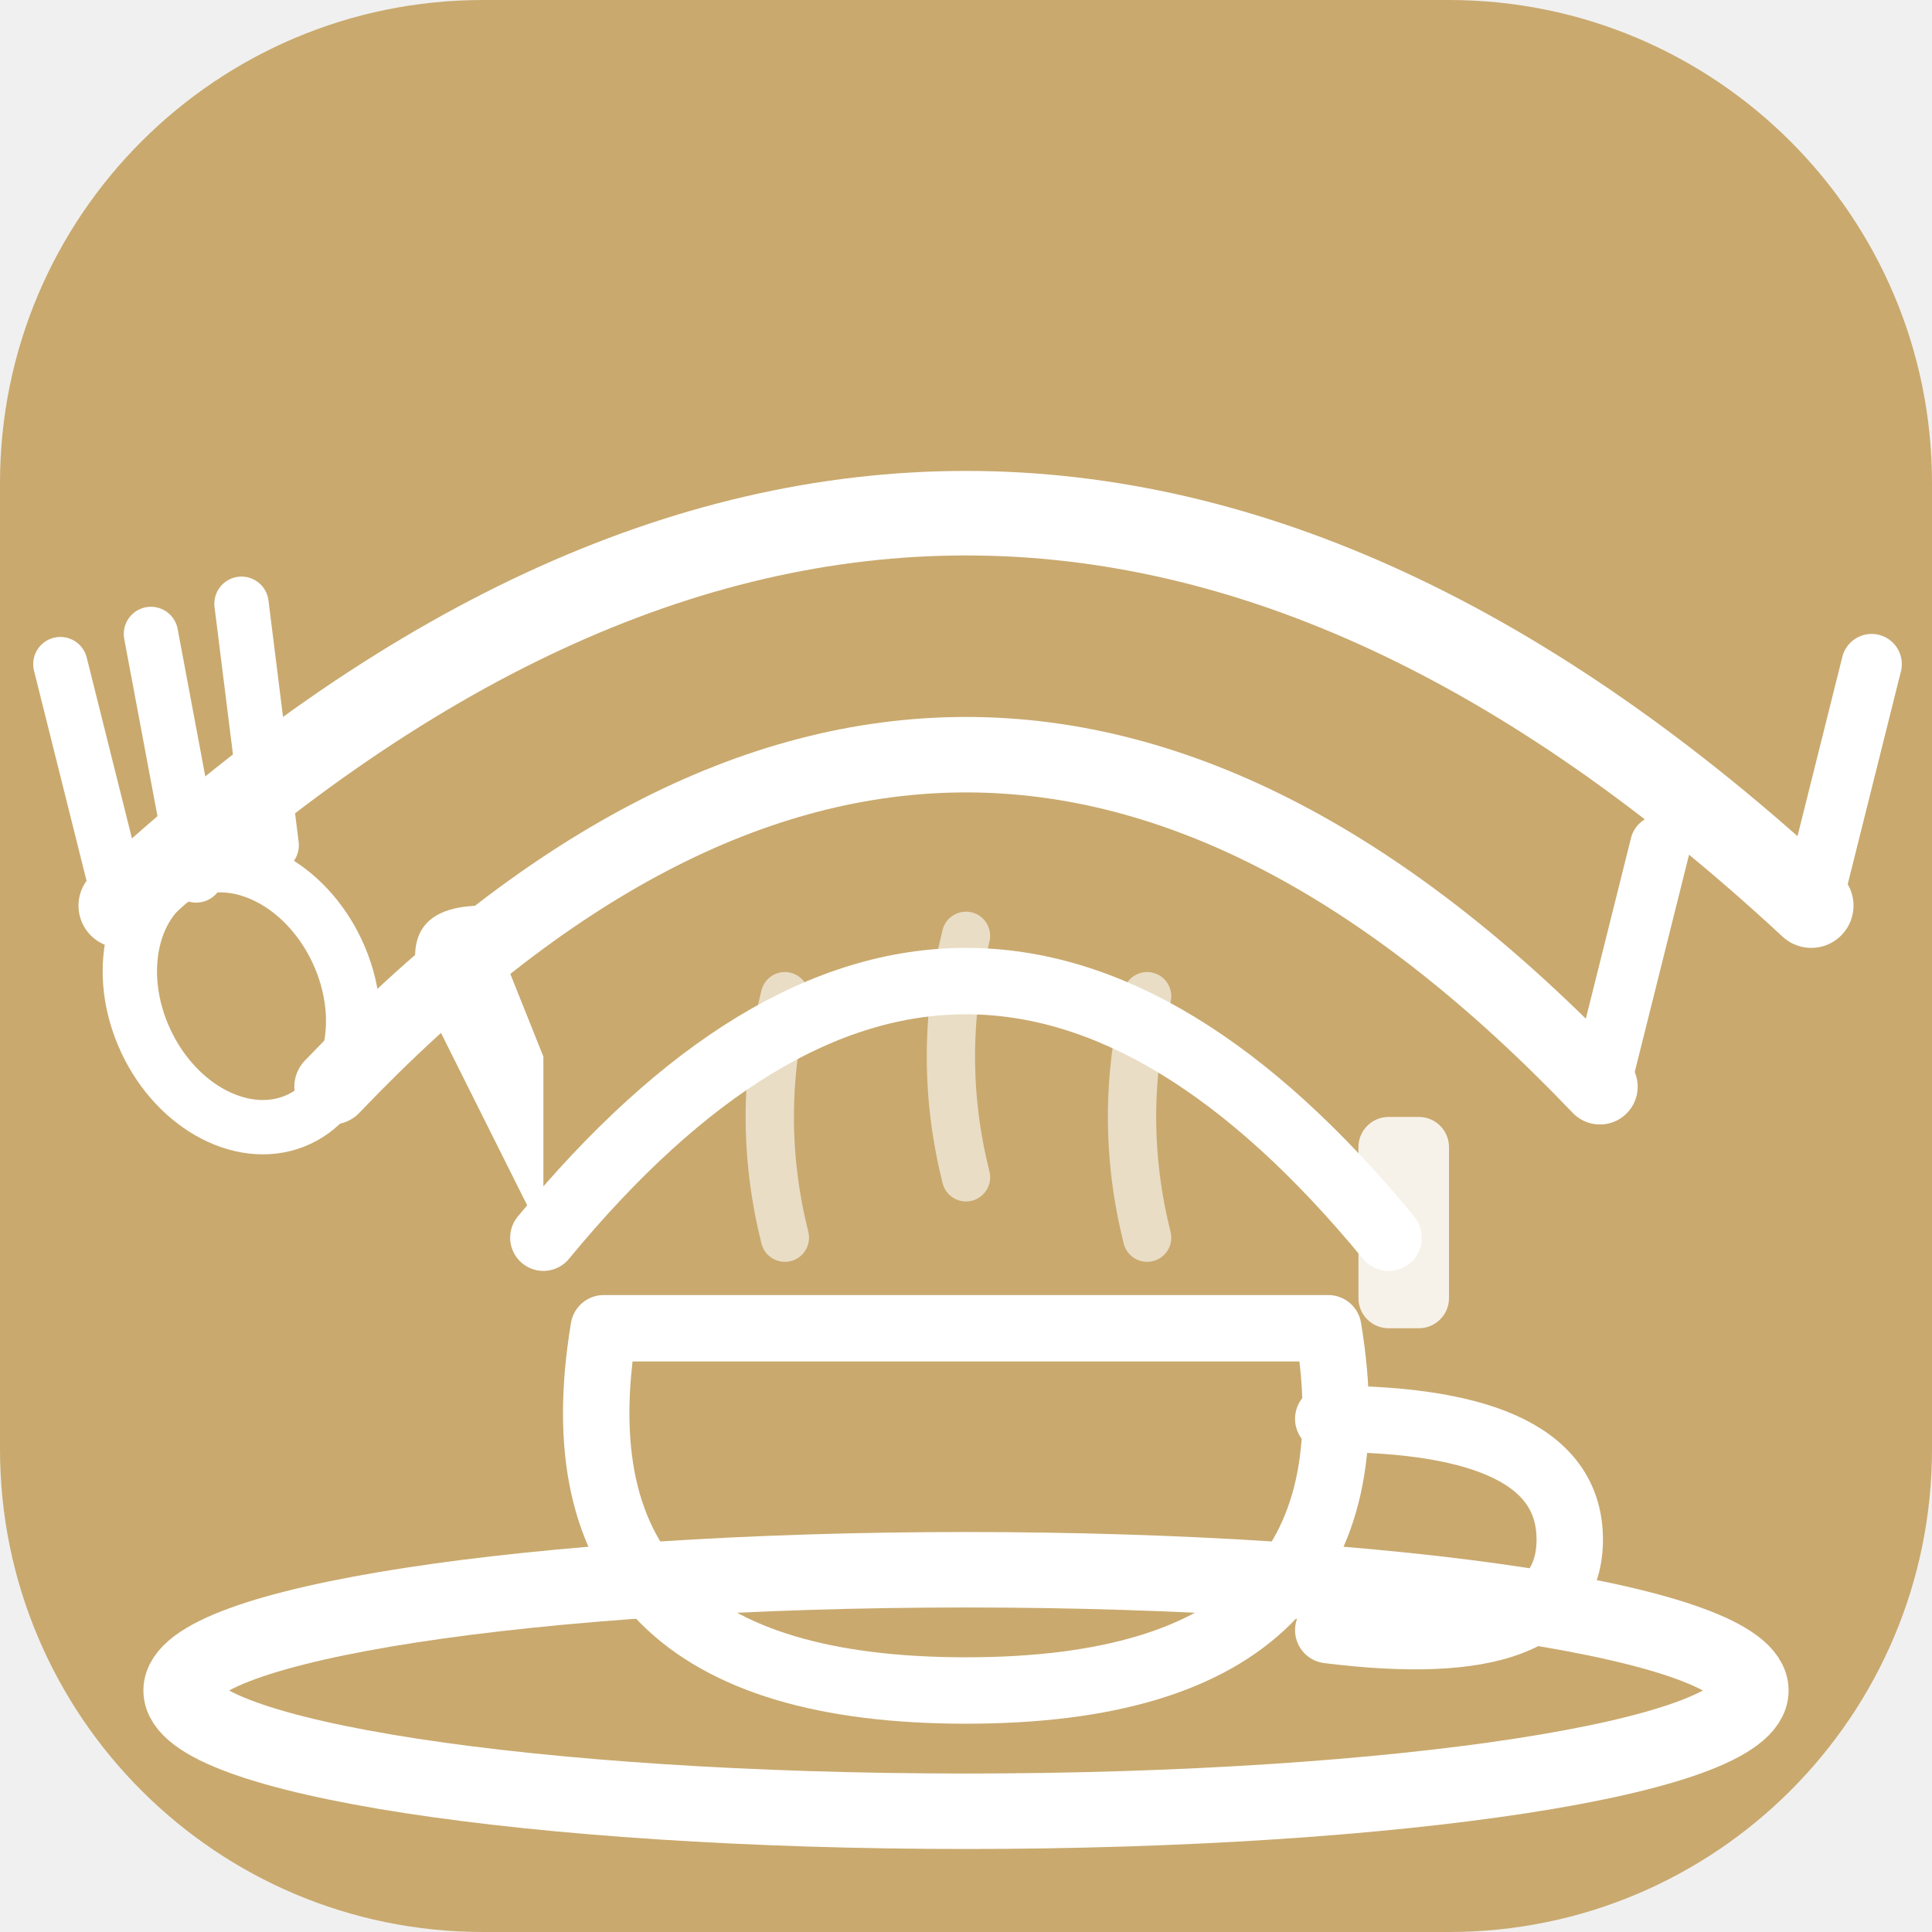
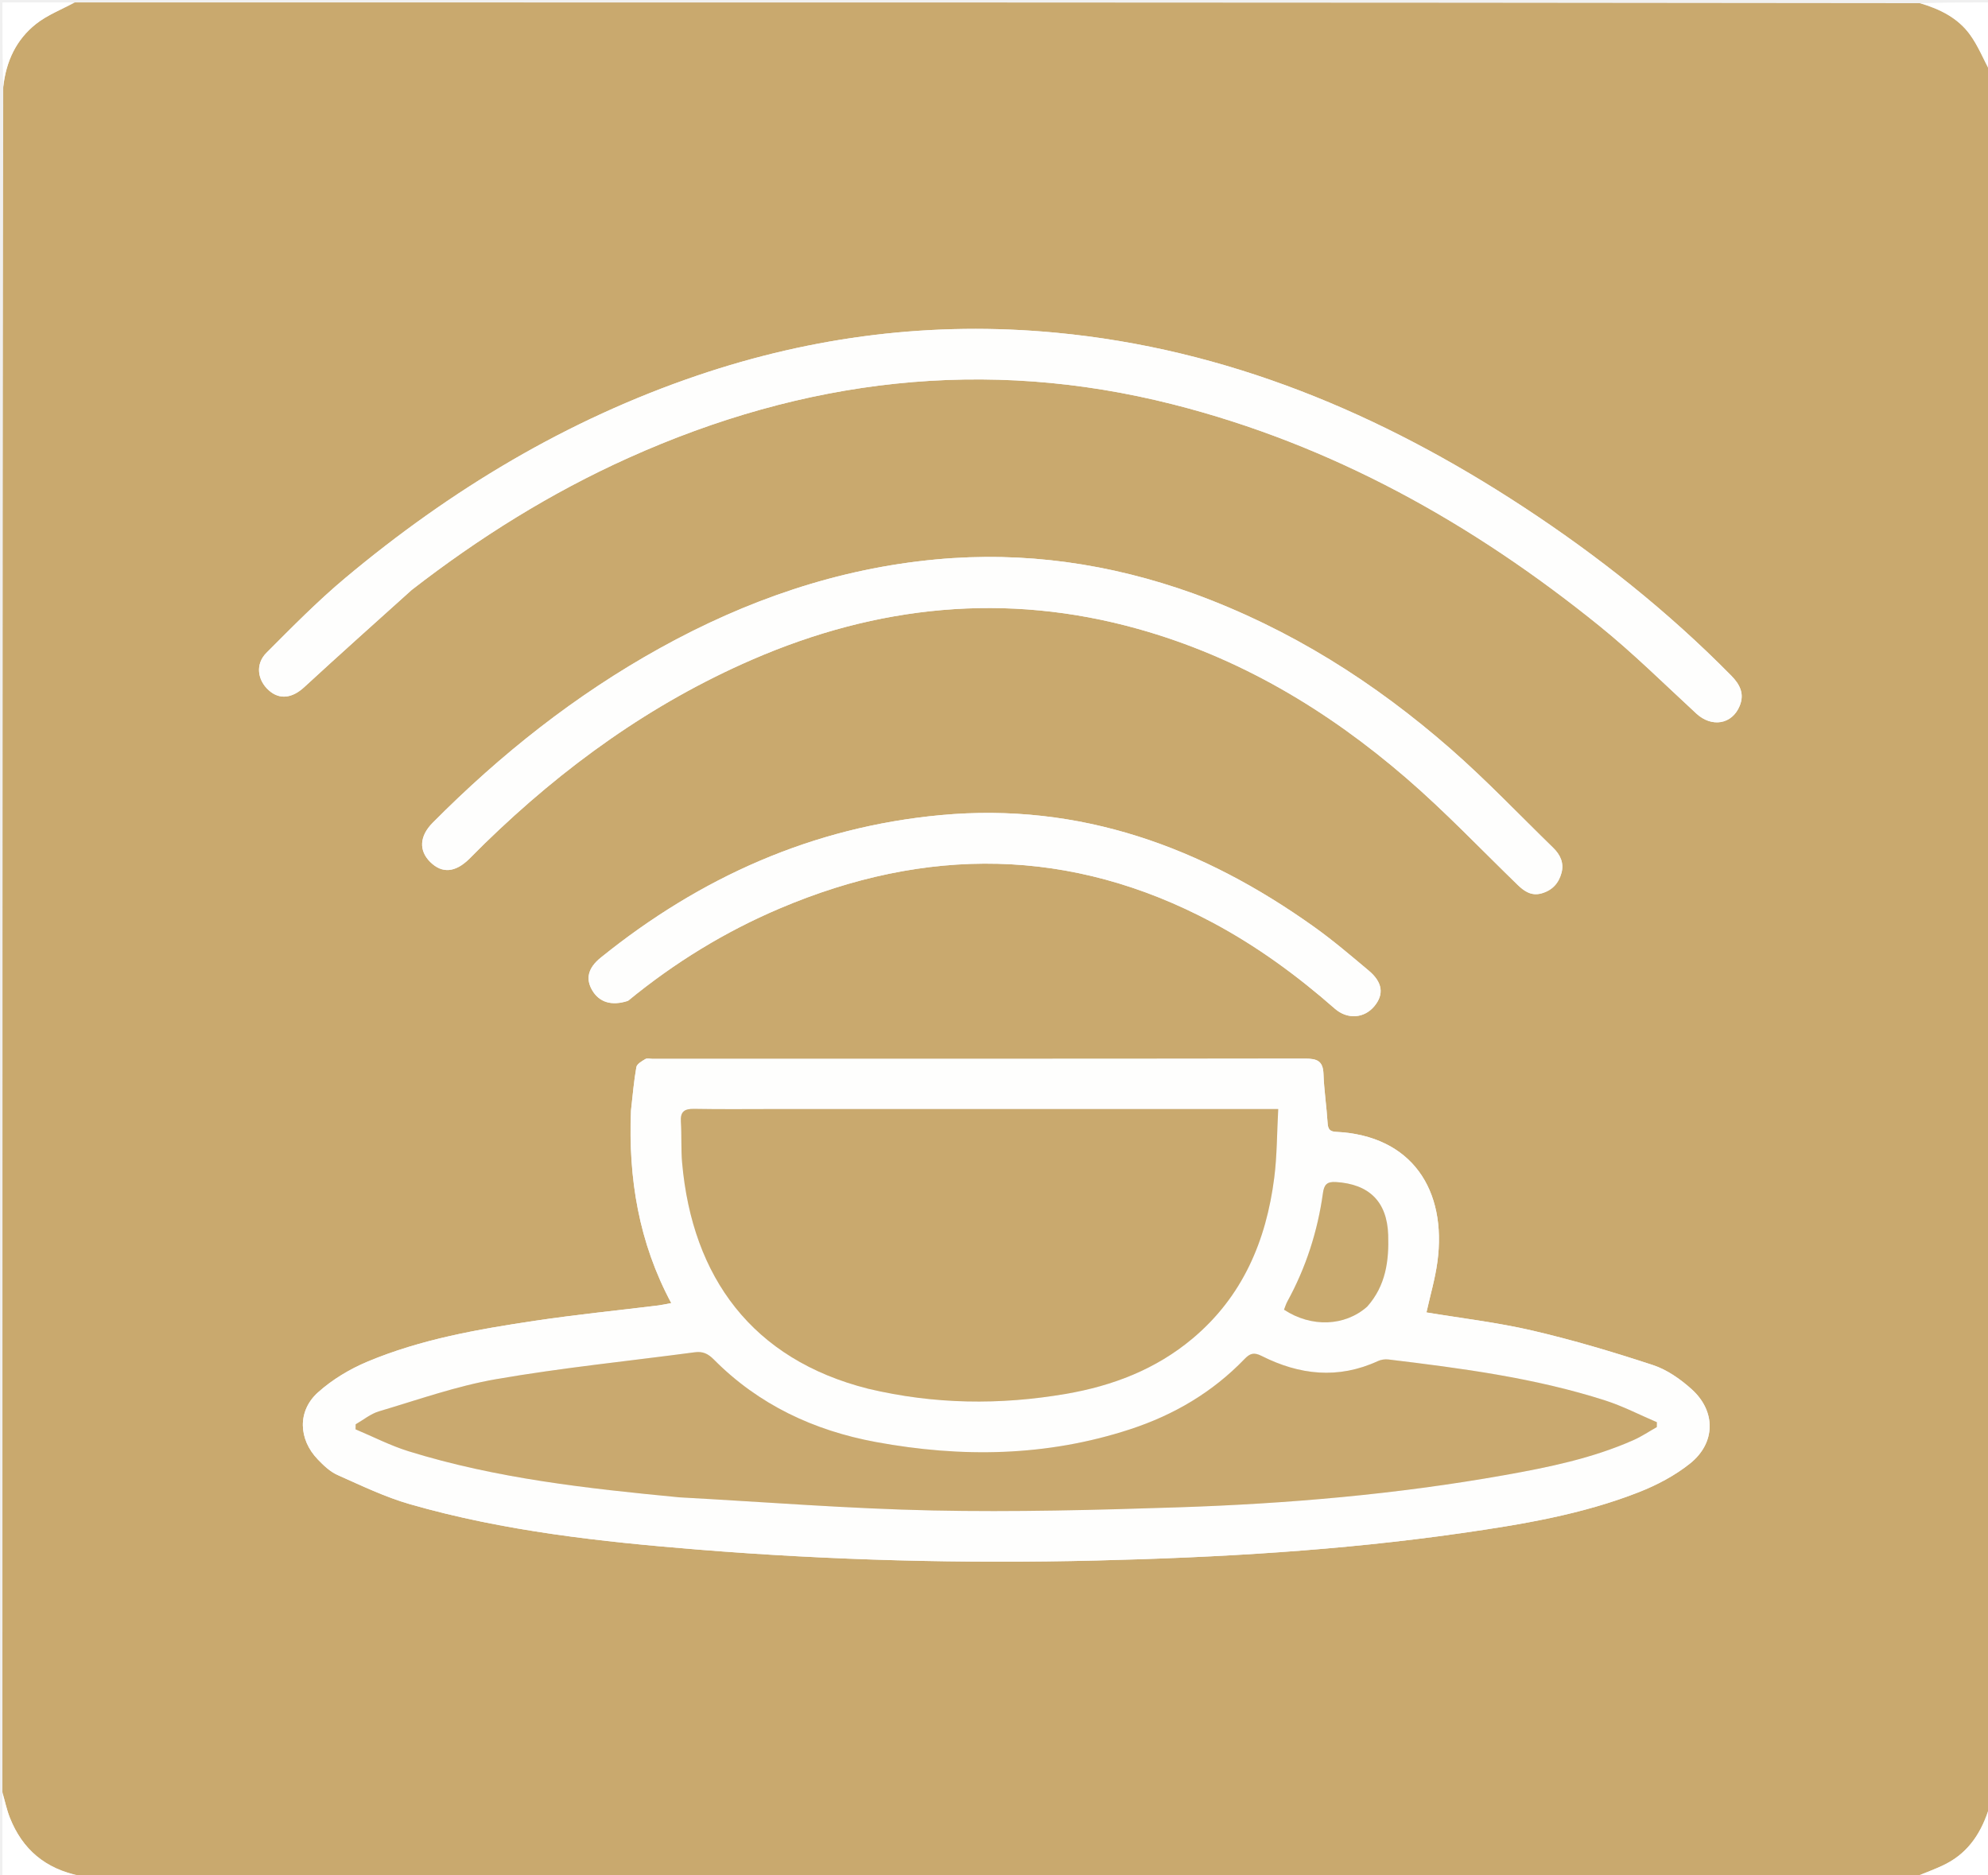
- <svg xmlns="http://www.w3.org/2000/svg" width="64" height="64" viewBox="0 0 64 64">
-   <rect width="64" height="64" rx="16" fill="#c9a96e" />
-   <ellipse cx="32" cy="56" rx="26" ry="4" fill="none" stroke="#ffffff" stroke-width="2.5" stroke-linecap="round" />
-   <path d="M20 44 Q18 56 32 56 Q46 56 44 44 Z" fill="none" stroke="#ffffff" stroke-width="2.2" stroke-linejoin="round" />
-   <path d="M44 47 Q52 47 52 51 Q52 55 44 54" fill="none" stroke="#ffffff" stroke-width="2.2" stroke-linecap="round" />
-   <path d="M26 41 Q25 37 26 33" fill="none" stroke="#ffffff" stroke-width="1.6" stroke-linecap="round" opacity="0.6" />
-   <path d="M32 39 Q31 35 32 31" fill="none" stroke="#ffffff" stroke-width="1.6" stroke-linecap="round" opacity="0.6" />
-   <path d="M38 41 Q37 37 38 33" fill="none" stroke="#ffffff" stroke-width="1.6" stroke-linecap="round" opacity="0.6" />
-   <path d="M4 30 Q32 4 60 30" fill="none" stroke="#ffffff" stroke-width="2.8" stroke-linecap="round" />
-   <line x1="4" y1="30" x2="2" y2="22" stroke="#ffffff" stroke-width="1.8" stroke-linecap="round" />
-   <line x1="6.5" y1="29" x2="5" y2="21" stroke="#ffffff" stroke-width="1.8" stroke-linecap="round" />
-   <line x1="9" y1="28" x2="8" y2="20" stroke="#ffffff" stroke-width="1.8" stroke-linecap="round" />
-   <line x1="60" y1="30" x2="62" y2="22" stroke="#ffffff" stroke-width="2" stroke-linecap="round" />
-   <path d="M11 36 Q32 14 53 36" fill="none" stroke="#ffffff" stroke-width="2.5" stroke-linecap="round" />
-   <ellipse cx="8" cy="33" rx="3.5" ry="4.5" fill="none" stroke="#ffffff" stroke-width="1.8" transform="rotate(-25 8 33)" />
-   <line x1="53" y1="36" x2="55" y2="28" stroke="#ffffff" stroke-width="2" stroke-linecap="round" />
-   <path d="M18 41 Q32 24 46 41" fill="none" stroke="#ffffff" stroke-width="2.2" stroke-linecap="round" />
-   <path d="M18 41 L14 33 Q13 30 16 30 L18 35" fill="#ffffff" />
-   <rect x="45" y="37" width="3" height="7" rx="1" fill="#ffffff" opacity="0.85" />
+ <svg xmlns="http://www.w3.org/2000/svg" version="1.1" id="Layer_1" x="0px" y="0px" width="100%" viewBox="0 0 822 775" enable-background="new 0 0 822 775" xml:space="preserve">
+   <path fill="#C9A96E" opacity="1" stroke="none" d=" M1,741   C1,506.305 1,271.611 1.334,36.241   C2.506,25.189 6.809,16.321 14.851,9.93   C19.6,6.156 25.576,3.925 31,1   C285.028,1 539.056,1 793.724,1.318   C802.344,3.806 809.59,7.524 814.482,14.22   C817.976,19.002 820.206,24.707 823,30   C823,268.695 823,507.389 822.682,746.724   C819.507,757.358 814.278,765.652 804.853,770.597   C800.753,772.749 796.295,774.22 792,776   C539.305,776 286.611,776 33.256,775.673   C18.676,772.751 9.252,764.672 4.08,751.634   C2.725,748.219 2.009,744.551 1,741  M260.87,459.54   C259.752,487.204 264.123,513.782 277.552,538.825   C275.13,539.27 273.684,539.613 272.218,539.794   C255.201,541.892 238.127,543.599 221.177,546.136   C197.623,549.662 174.093,553.762 151.986,563.022   C144.608,566.113 137.339,570.473 131.425,575.808   C122.918,583.482 123.417,595.146 131.376,603.444   C133.768,605.938 136.465,608.529 139.546,609.9   C149.394,614.283 159.223,619.034 169.533,621.995   C208.449,633.169 248.55,637.517 288.727,640.764   C343.533,645.193 398.437,646.625 453.437,645.273   C503.925,644.033 554.257,641.135 604.271,633.954   C629.171,630.38 654.034,626.27 677.589,617.029   C685.074,614.093 692.523,610.172 698.774,605.18   C709.448,596.657 709.573,583.536 699.452,574.429   C694.839,570.279 689.309,566.382 683.504,564.47   C667.105,559.07 650.495,554.123 633.687,550.207   C619.148,546.819 604.222,545.089 589.811,542.683   C591.356,535.696 593.396,528.818 594.342,521.793   C598.34,492.084 583.804,469.54 552.443,468.019   C549.882,467.895 549.103,466.922 548.946,464.406   C548.52,457.603 547.477,450.831 547.232,444.027   C547.039,438.694 544.56,437.726 539.714,437.733   C449.741,437.868 359.768,437.832 269.795,437.832   C268.795,437.832 267.578,437.476 266.842,437.919   C265.41,438.78 263.363,439.932 263.127,441.243   C262.098,446.961 261.629,452.78 260.87,459.54  M170.364,243.843   C198.116,222.31 227.731,203.787 259.783,189.361   C332.336,156.708 407.312,147.477 484.994,167.202   C550.924,183.943 608.86,216.384 661.401,258.867   C675.361,270.155 688.185,282.858 701.397,295.055   C707.754,300.924 716.189,299.598 719.347,291.841   C721.391,286.822 719.381,282.962 715.788,279.319   C689.7,252.865 660.794,229.873 629.768,209.543   C570.824,170.92 507.367,144.261 436.521,137.562   C385.855,132.771 336.464,138.937 288.326,155.283   C234.311,173.626 186.306,202.553 142.746,239.007   C131.28,248.602 120.74,259.343 110.158,269.941   C105.513,274.592 106.397,281.253 111.195,285.498   C115.67,289.458 120.861,288.681 125.767,284.163   C140.334,270.747 155.107,257.555 170.364,243.843  M493.245,245.325   C458.891,233.015 423.547,227.93 387.157,231.306   C346.39,235.089 308.544,248.234 272.893,267.995   C237.959,287.358 206.978,311.915 178.901,340.221   C173.419,345.748 173.111,351.714 177.903,356.449   C182.79,361.278 188.237,360.838 194.059,355.121   C196.199,353.02 198.279,350.858 200.428,348.766   C232.94,317.114 269.231,290.893 310.994,272.764   C362.674,250.33 415.833,244.737 470.538,260.045   C512.383,271.755 548.814,293.562 581.43,321.703   C597.538,335.6 612.26,351.104 627.556,365.936   C630.345,368.639 633.279,370.546 637.337,369.432   C641.742,368.221 644.489,365.289 645.651,360.938   C646.761,356.781 645.112,353.39 642.211,350.566   C628.135,336.866 614.567,322.582 599.805,309.665   C568.352,282.144 533.466,259.995 493.245,245.325  M259.87,413.738   C278.889,398.083 299.69,385.297 322.348,375.668   C382.88,349.944 442.648,350.15 501.365,381.453   C519.679,391.217 536.309,403.375 551.884,417.048   C557.155,421.675 564.059,421.119 568.265,416.068   C572.322,411.195 571.711,406.182 565.972,401.368   C558.577,395.165 551.212,388.869 543.366,383.27   C497.199,350.319 446.567,331.705 389.003,337.039   C336.033,341.946 289.538,362.762 248.37,396.007   C243.058,400.297 242.101,404.795 244.879,409.505   C247.789,414.439 252.866,416.067 259.87,413.738  z" />
+   <path fill="#FFFFFF" opacity="1" stroke="none" d=" M1,741.469   C2.009,744.551 2.725,748.219 4.08,751.634   C9.252,764.672 18.676,772.751 32.798,775.673   C22.403,776 11.807,776 1,776   C1,764.647 1,753.292 1,741.469  z" />
+   <path fill="#FFFFFF" opacity="1" stroke="none" d=" M30.531,1   C25.576,3.925 19.6,6.156 14.851,9.93   C6.809,16.321 2.506,25.189 1.334,35.783   C1,24.412 1,12.825 1,1   C10.686,1 20.374,1 30.531,1  z" />
+   <path fill="#FFFFFF" opacity="1" stroke="none" d=" M792.469,776   C796.295,774.22 800.753,772.749 804.853,770.597   C814.278,765.652 819.507,757.358 822.682,747.182   C823,756.596 823,766.191 823,776   C812.98,776 802.959,776 792.469,776  z" />
+   <path fill="#FFFFFF" opacity="1" stroke="none" d=" M823,29.531   C820.206,24.707 817.976,19.002 814.482,14.22   C809.59,7.524 802.344,3.806 794.182,1.318   C803.593,1 813.186,1 823,1   C823,10.353 823,19.708 823,29.531  z" />
+   <path fill="#FEFEFD" opacity="1" stroke="none" d=" M260.913,459.051   C261.629,452.78 262.098,446.961 263.127,441.243   C263.363,439.932 265.41,438.78 266.842,437.919   C267.578,437.476 268.795,437.832 269.795,437.832   C359.768,437.832 449.741,437.868 539.714,437.733   C544.56,437.726 547.039,438.694 547.232,444.027   C547.477,450.831 548.52,457.603 548.946,464.406   C549.103,466.922 549.882,467.895 552.443,468.019   C583.804,469.54 598.34,492.084 594.342,521.793   C593.396,528.818 591.356,535.696 589.811,542.683   C604.222,545.089 619.148,546.819 633.687,550.207   C650.495,554.123 667.105,559.07 683.504,564.47   C689.309,566.382 694.839,570.279 699.452,574.429   C709.573,583.536 709.448,596.657 698.774,605.18   C692.523,610.172 685.074,614.093 677.589,617.029   C654.034,626.27 629.171,630.38 604.271,633.954   C554.257,641.135 503.925,644.033 453.437,645.273   C398.437,646.625 343.533,645.193 288.727,640.764   C248.55,637.517 208.449,633.169 169.533,621.995   C159.223,619.034 149.394,614.283 139.546,609.9   C136.465,608.529 133.768,605.938 131.376,603.444   C123.417,595.146 122.918,583.482 131.425,575.808   C137.339,570.473 144.608,566.113 151.986,563.022   C174.093,553.762 197.623,549.662 221.177,546.136   C238.127,543.599 255.201,541.892 272.218,539.794   C273.684,539.613 275.13,539.27 277.552,538.825   C264.123,513.782 259.752,487.204 260.913,459.051  M359.355,574.338   C386.315,580.738 413.452,581.039 440.667,576.378   C460.006,573.067 477.912,566.229 493.132,553.452   C513.804,536.098 523.565,513.061 526.882,486.958   C528.045,477.81 527.984,468.507 528.52,458.587   C525.017,458.587 522.729,458.587 520.441,458.587   C453.806,458.587 387.171,458.587 320.536,458.587   C309.374,458.587 298.21,458.724 287.053,458.517   C283.03,458.442 281.254,459.6 281.532,463.853   C281.901,469.497 281.546,475.195 282.046,480.821   C286.24,528.047 310.952,562.121 359.355,574.338  M281.36,619.17   C316.098,621.057 350.817,623.844 385.58,624.574   C419.353,625.283 453.187,624.388 486.965,623.286   C532.258,621.808 577.376,617.919 622.051,609.972   C640.248,606.735 658.372,603.036 675.405,595.486   C678.759,593.999 681.847,591.913 685.058,590.103   C685.067,589.427 685.076,588.752 685.085,588.077   C677.967,585.045 671.034,581.436 663.698,579.082   C634.542,569.727 604.31,565.79 574.052,562.131   C572.652,561.962 571.017,562.213 569.737,562.803   C553.327,570.368 537.273,568.568 521.659,560.678   C518.351,559.006 516.762,559.693 514.529,562.01   C501.307,575.732 485.321,585.1 467.32,590.995   C432.783,602.305 397.588,602.805 362.19,596.28   C336.566,591.556 313.706,580.87 295.144,562.142   C292.763,559.74 290.577,558.721 287.311,559.156   C259.93,562.803 232.398,565.559 205.204,570.271   C188.755,573.122 172.783,578.821 156.699,583.587   C153.256,584.607 150.257,587.122 147.054,588.948   C147.042,589.642 147.031,590.335 147.02,591.028   C154.304,594.082 161.397,597.752 168.905,600.084   C205.22,611.364 242.799,615.491 281.36,619.17  M565.553,540.044   C573.048,531.566 574.349,521.249 573.985,510.581   C573.515,496.817 566.059,489.615 552.391,488.771   C548.659,488.54 547.493,489.854 547.013,493.315   C544.817,509.122 539.996,524.103 532.313,538.132   C531.712,539.229 531.356,540.46 530.916,541.553   C542.191,548.974 556.06,548.478 565.553,540.044  z" />
+   <path fill="#FEFEFD" opacity="1" stroke="none" d=" M170.082,244.059   C155.107,257.555 140.334,270.747 125.767,284.163   C120.861,288.681 115.67,289.458 111.195,285.498   C106.397,281.253 105.513,274.592 110.158,269.941   C120.74,259.343 131.28,248.602 142.746,239.007   C186.306,202.553 234.311,173.626 288.326,155.283   C336.464,138.937 385.855,132.771 436.521,137.562   C507.367,144.261 570.824,170.92 629.768,209.543   C660.794,229.873 689.7,252.865 715.788,279.319   C719.381,282.962 721.391,286.822 719.347,291.841   C716.189,299.598 707.754,300.924 701.397,295.055   C688.185,282.858 675.361,270.155 661.401,258.867   C608.86,216.384 550.924,183.943 484.994,167.202   C407.312,147.477 332.336,156.708 259.783,189.361   C227.731,203.787 198.116,222.31 170.082,244.059  z" />
+   <path fill="#FEFEFD" opacity="1" stroke="none" d=" M493.601,245.486   C533.466,259.995 568.352,282.144 599.805,309.665   C614.567,322.582 628.135,336.866 642.211,350.566   C645.112,353.39 646.761,356.781 645.651,360.938   C644.489,365.289 641.742,368.221 637.337,369.432   C633.279,370.546 630.345,368.639 627.556,365.936   C612.26,351.104 597.538,335.6 581.43,321.703   C548.814,293.562 512.383,271.755 470.538,260.045   C415.833,244.737 362.674,250.33 310.994,272.764   C269.231,290.893 232.94,317.114 200.428,348.766   C198.279,350.858 196.199,353.02 194.059,355.121   C188.237,360.838 182.79,361.278 177.903,356.449   C173.111,351.714 173.419,345.748 178.901,340.221   C206.978,311.915 237.959,287.358 272.893,267.995   C308.544,248.234 346.39,235.089 387.157,231.306   C423.547,227.93 458.891,233.015 493.601,245.486  z" />
+   <path fill="#FEFEFD" opacity="1" stroke="none" d=" M259.521,413.914   C252.866,416.067 247.789,414.439 244.879,409.505   C242.101,404.795 243.058,400.297 248.37,396.007   C289.538,362.762 336.033,341.946 389.003,337.039   C446.567,331.705 497.199,350.319 543.366,383.27   C551.212,388.869 558.577,395.165 565.972,401.368   C571.711,406.182 572.322,411.195 568.265,416.068   C564.059,421.119 557.155,421.675 551.884,417.048   C536.309,403.375 519.679,391.217 501.365,381.453   C442.648,350.15 382.88,349.944 322.348,375.668   C299.69,385.297 278.889,398.083 259.521,413.914  z" />
+   <path fill="#C9A96E" opacity="1" stroke="none" d=" M358.954,574.235   C310.952,562.121 286.24,528.047 282.046,480.821   C281.546,475.195 281.901,469.497 281.532,463.853   C281.254,459.6 283.03,458.442 287.053,458.517   C298.21,458.724 309.374,458.587 320.536,458.587   C387.171,458.587 453.806,458.587 520.441,458.587   C522.729,458.587 525.017,458.587 528.52,458.587   C527.984,468.507 528.045,477.81 526.882,486.958   C523.565,513.061 513.804,536.098 493.132,553.452   C477.912,566.229 460.006,573.067 440.667,576.378   C413.452,581.039 386.315,580.738 358.954,574.235  z" />
+   <path fill="#C9A96F" opacity="1" stroke="none" d=" M280.903,619.145   C242.799,615.491 205.22,611.364 168.905,600.084   C161.397,597.752 154.304,594.082 147.02,591.028   C147.031,590.335 147.042,589.642 147.054,588.948   C150.257,587.122 153.256,584.607 156.699,583.587   C172.783,578.821 188.755,573.122 205.204,570.271   C232.398,565.559 259.93,562.803 287.311,559.156   C290.577,558.721 292.763,559.74 295.144,562.142   C313.706,580.87 336.566,591.556 362.19,596.28   C397.588,602.805 432.783,602.305 467.32,590.995   C485.321,585.1 501.307,575.732 514.529,562.01   C516.762,559.693 518.351,559.006 521.659,560.678   C537.273,568.568 553.327,570.368 569.737,562.803   C571.017,562.213 572.652,561.962 574.052,562.131   C604.31,565.79 634.542,569.727 663.698,579.082   C671.034,581.436 677.967,585.045 685.085,588.077   C685.076,588.752 685.067,589.427 685.058,590.103   C681.847,591.913 678.759,593.999 675.405,595.486   C658.372,603.036 640.248,606.735 622.051,609.972   C577.376,617.919 532.258,621.808 486.965,623.286   C453.187,624.388 419.353,625.283 385.58,624.574   C350.817,623.844 316.098,621.057 280.903,619.145  z" />
+   <path fill="#C9AA6F" opacity="1" stroke="none" d=" M565.296,540.302   C556.06,548.478 542.191,548.974 530.916,541.553   C531.356,540.46 531.712,539.229 532.313,538.132   C539.996,524.103 544.817,509.122 547.013,493.315   C547.493,489.854 548.659,488.54 552.391,488.771   C566.059,489.615 573.515,496.817 573.985,510.581   C574.349,521.249 573.048,531.566 565.296,540.302  z" />
</svg>
